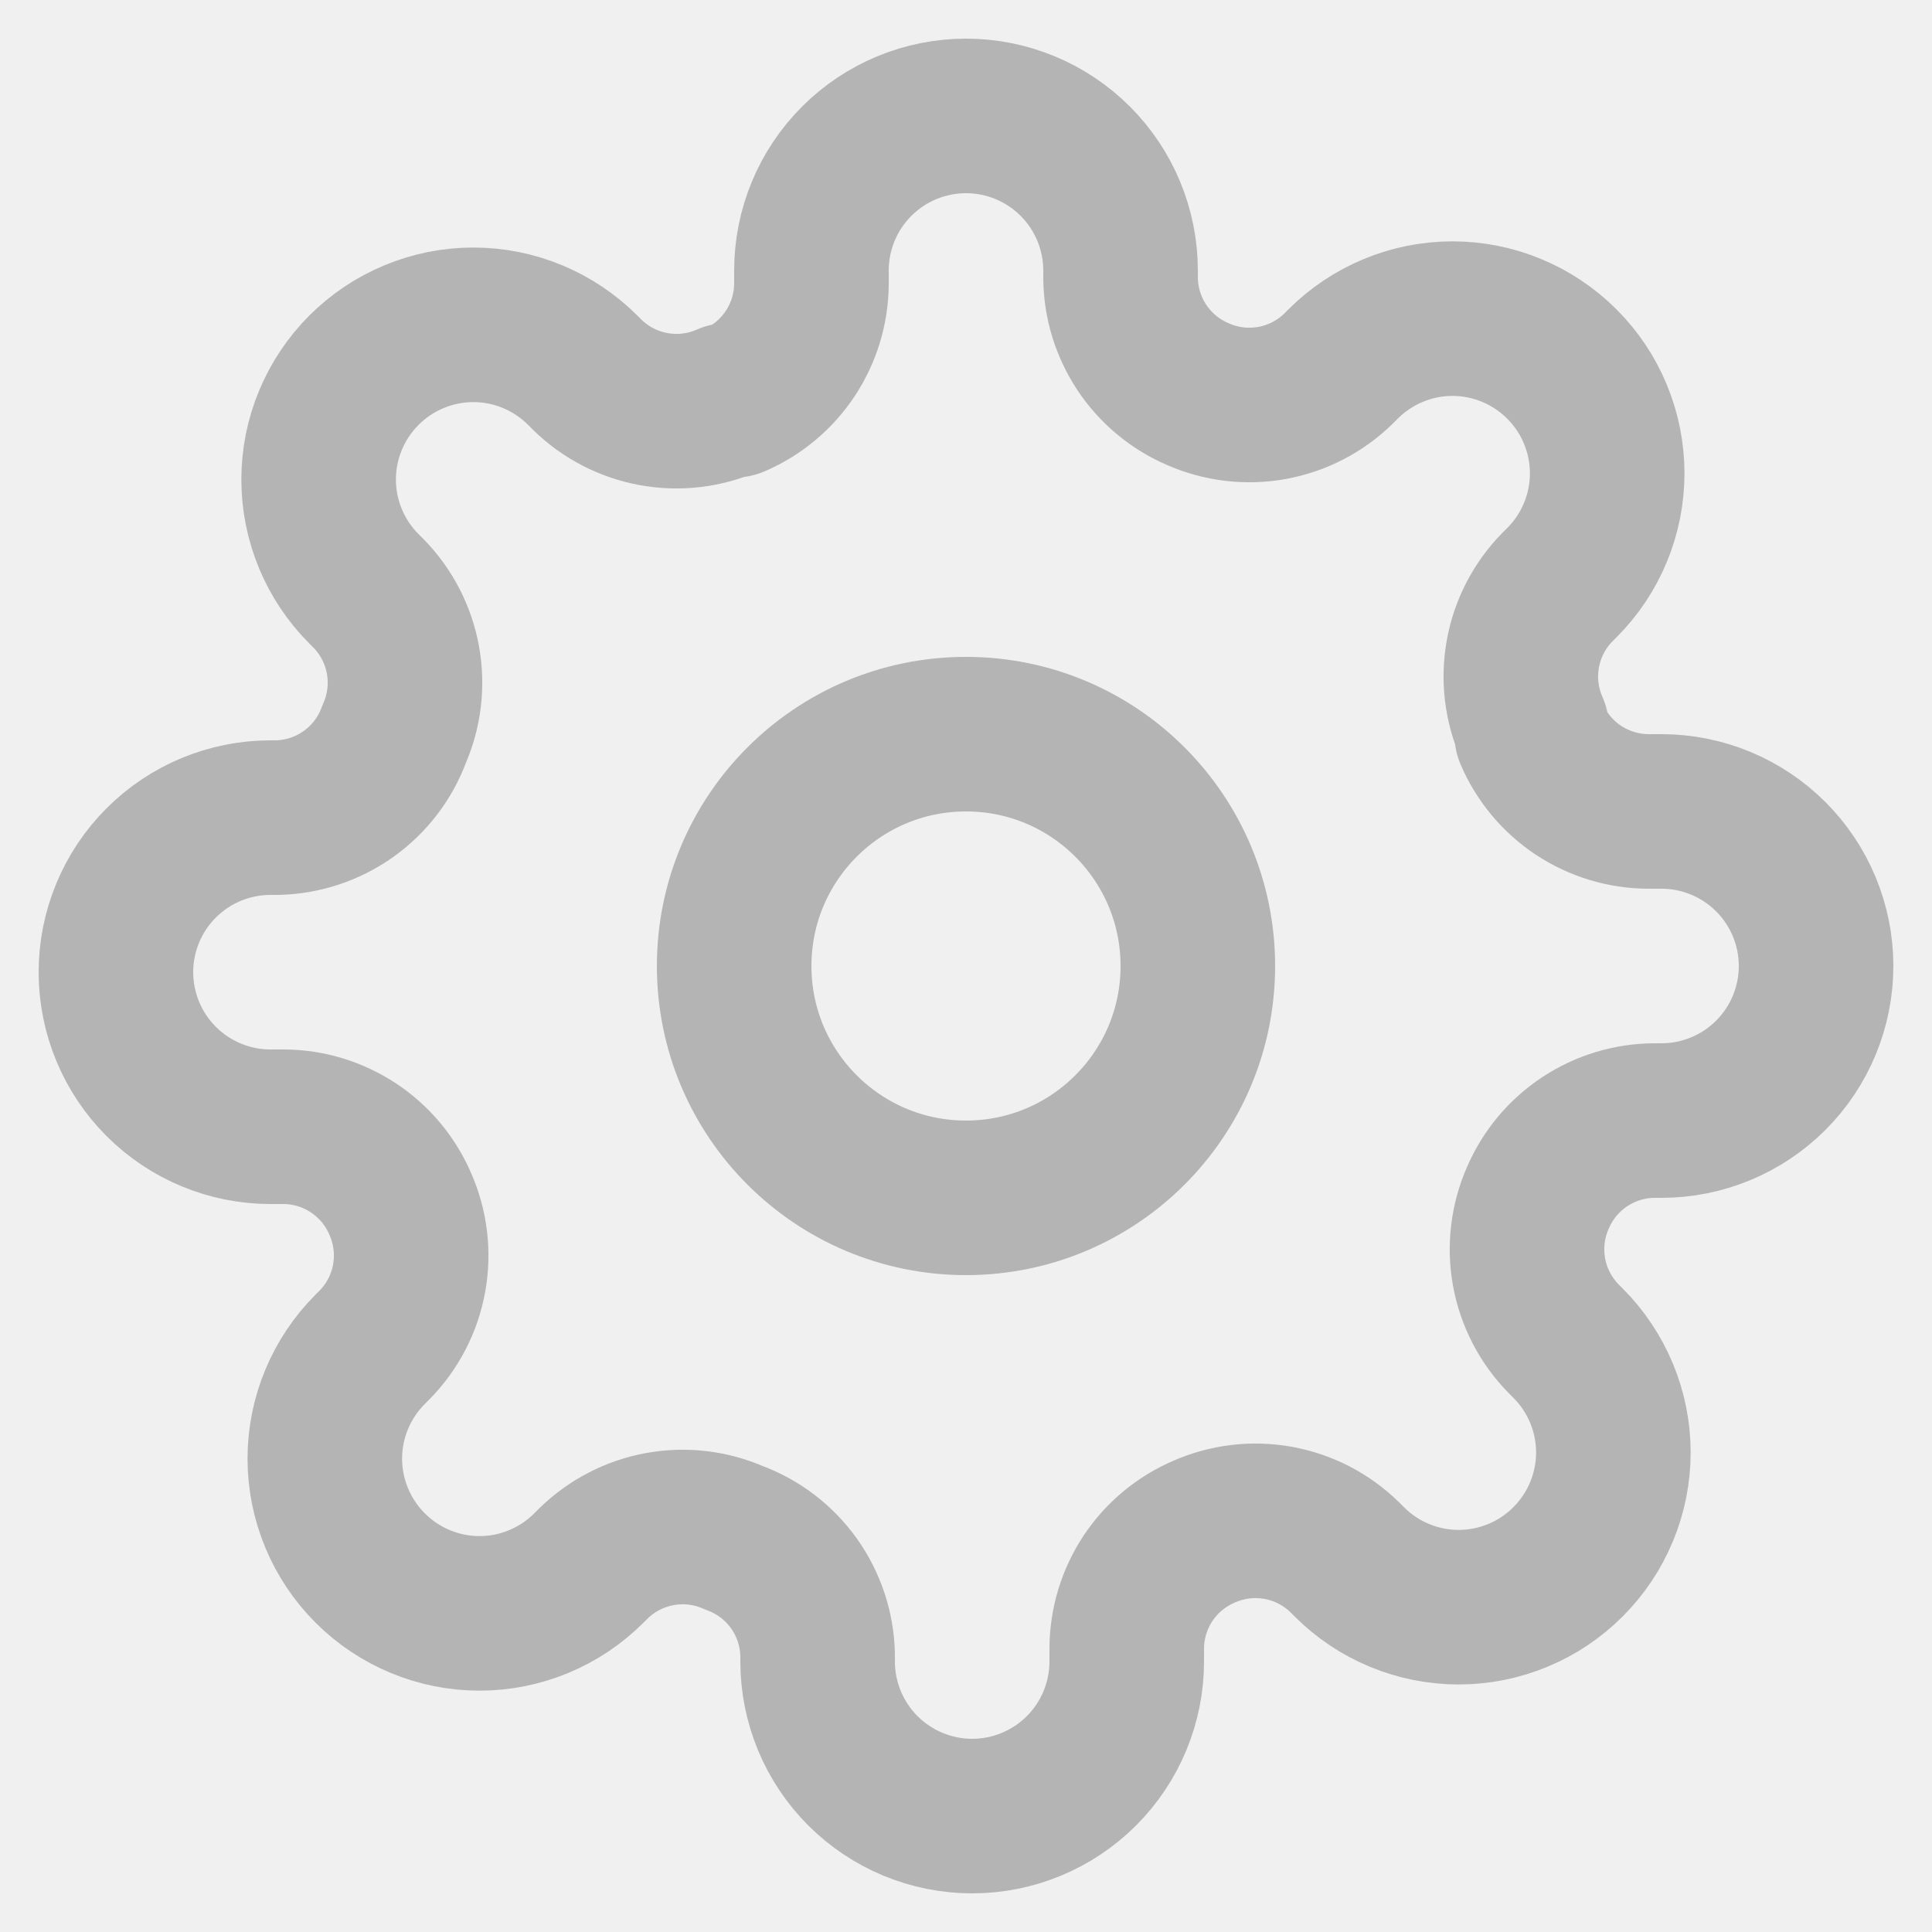
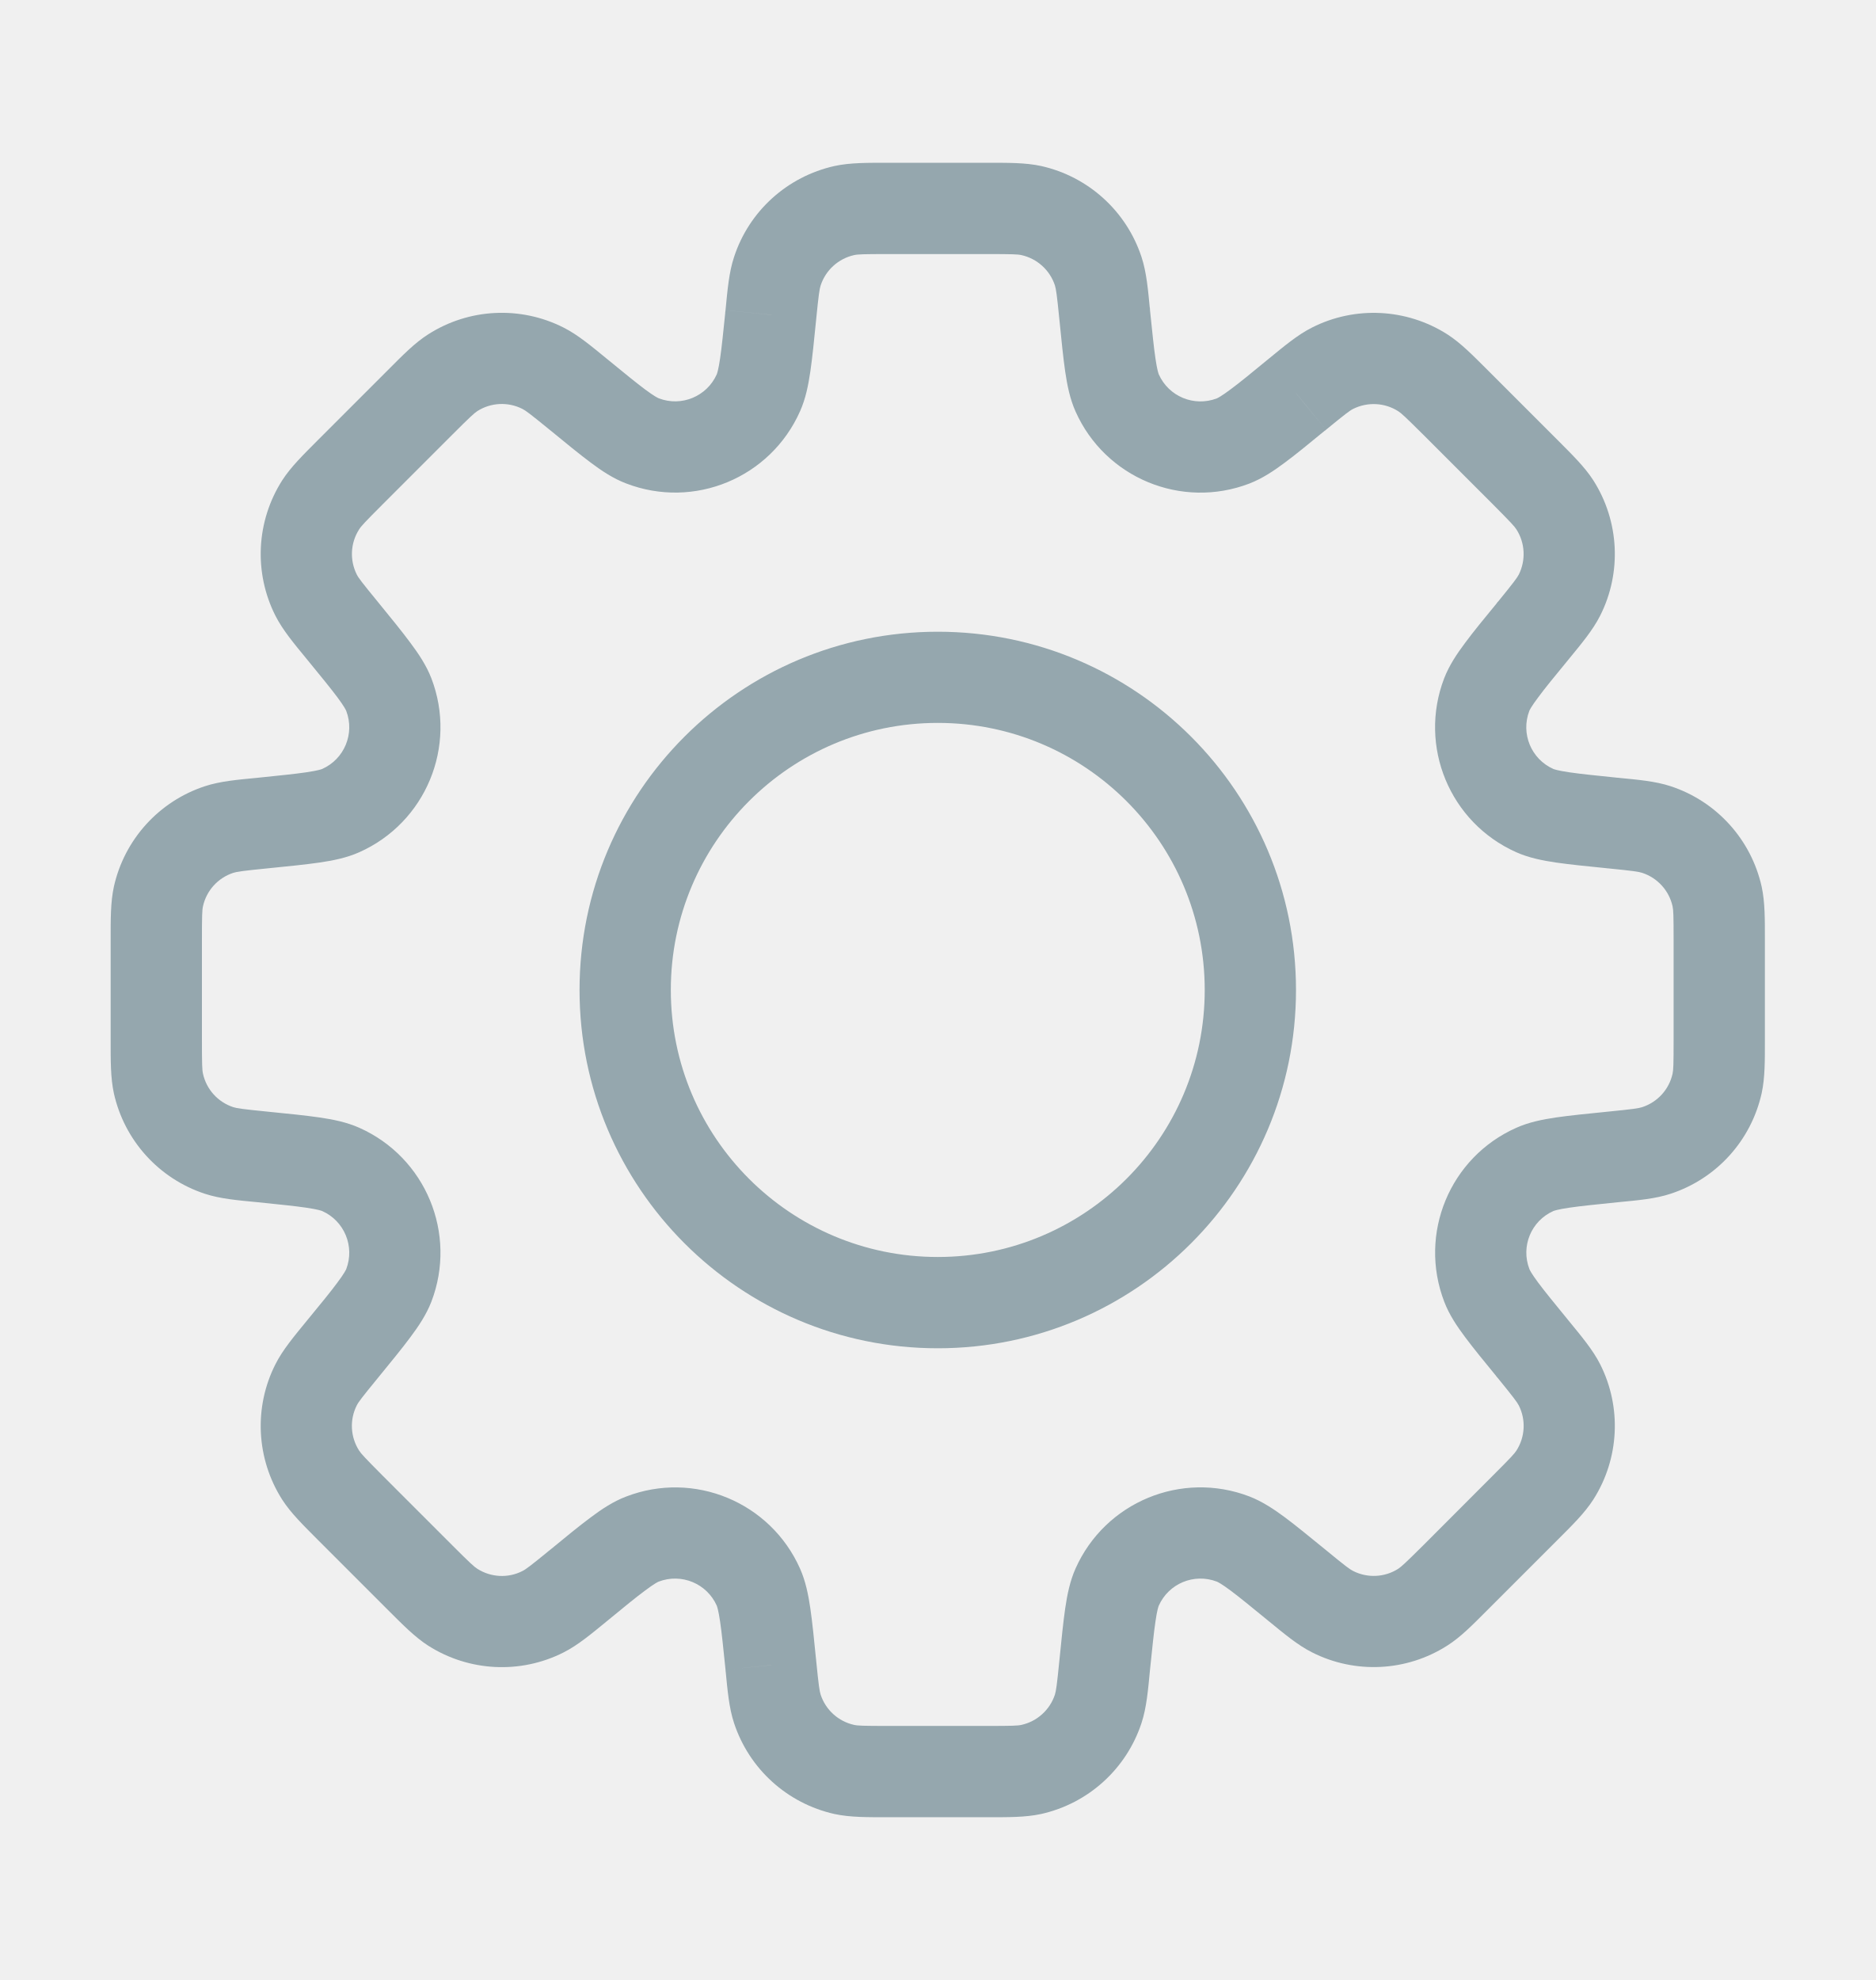
- <svg xmlns="http://www.w3.org/2000/svg" width="25" height="25" viewBox="0 0 25 25" fill="none">
-   <g clip-path="url(#clip0)">
-     <path d="M12.5 15.5C14.157 15.5 15.5 14.157 15.5 12.5C15.5 10.843 14.157 9.5 12.5 9.5C10.843 9.5 9.5 10.843 9.5 12.5C9.5 14.157 10.843 15.5 12.5 15.5Z" stroke="#B4B4B4" stroke-width="2" stroke-linecap="round" stroke-linejoin="round" />
-     <path d="M19.9 15.5C19.767 15.802 19.727 16.136 19.786 16.461C19.845 16.785 20 17.084 20.23 17.32L20.29 17.38C20.476 17.566 20.623 17.786 20.724 18.029C20.825 18.272 20.877 18.532 20.877 18.795C20.877 19.058 20.825 19.318 20.724 19.561C20.623 19.804 20.476 20.024 20.29 20.21C20.104 20.396 19.884 20.544 19.641 20.644C19.398 20.745 19.138 20.797 18.875 20.797C18.612 20.797 18.352 20.745 18.109 20.644C17.866 20.544 17.646 20.396 17.46 20.21L17.4 20.15C17.164 19.919 16.865 19.765 16.541 19.706C16.216 19.647 15.882 19.687 15.58 19.82C15.284 19.947 15.032 20.157 14.854 20.425C14.677 20.694 14.581 21.008 14.58 21.33V21.5C14.58 22.03 14.369 22.539 13.994 22.914C13.619 23.289 13.11 23.5 12.58 23.5C12.05 23.5 11.541 23.289 11.166 22.914C10.791 22.539 10.58 22.03 10.58 21.5V21.41C10.572 21.079 10.465 20.758 10.273 20.489C10.08 20.219 9.811 20.014 9.5 19.9C9.198 19.767 8.864 19.727 8.539 19.786C8.215 19.845 7.916 20 7.68 20.23L7.62 20.29C7.434 20.476 7.214 20.623 6.971 20.724C6.728 20.825 6.468 20.877 6.205 20.877C5.942 20.877 5.682 20.825 5.439 20.724C5.196 20.623 4.976 20.476 4.79 20.29C4.604 20.104 4.457 19.884 4.356 19.641C4.255 19.398 4.203 19.138 4.203 18.875C4.203 18.612 4.255 18.352 4.356 18.109C4.457 17.866 4.604 17.646 4.79 17.46L4.85 17.4C5.081 17.164 5.235 16.865 5.294 16.541C5.353 16.216 5.313 15.882 5.18 15.58C5.053 15.284 4.843 15.032 4.574 14.854C4.306 14.677 3.992 14.581 3.67 14.58H3.5C2.97 14.58 2.461 14.369 2.086 13.994C1.711 13.619 1.5 13.11 1.5 12.58C1.5 12.05 1.711 11.541 2.086 11.166C2.461 10.791 2.97 10.58 3.5 10.58H3.59C3.921 10.572 4.242 10.465 4.511 10.273C4.781 10.08 4.986 9.811 5.1 9.5C5.233 9.198 5.273 8.864 5.214 8.539C5.155 8.215 5.001 7.916 4.77 7.68L4.71 7.62C4.524 7.434 4.377 7.214 4.276 6.971C4.175 6.728 4.123 6.468 4.123 6.205C4.123 5.942 4.175 5.682 4.276 5.439C4.377 5.196 4.524 4.976 4.71 4.79C4.896 4.604 5.116 4.457 5.359 4.356C5.602 4.255 5.862 4.203 6.125 4.203C6.388 4.203 6.648 4.255 6.891 4.356C7.134 4.457 7.354 4.604 7.54 4.79L7.6 4.85C7.836 5.081 8.135 5.235 8.459 5.294C8.784 5.353 9.118 5.313 9.42 5.18H9.5C9.796 5.053 10.048 4.843 10.226 4.574C10.403 4.306 10.499 3.992 10.5 3.67V3.5C10.5 2.97 10.711 2.461 11.086 2.086C11.461 1.711 11.97 1.5 12.5 1.5C13.03 1.5 13.539 1.711 13.914 2.086C14.289 2.461 14.5 2.97 14.5 3.5V3.59C14.501 3.912 14.597 4.226 14.774 4.494C14.952 4.763 15.204 4.973 15.5 5.1C15.802 5.233 16.136 5.273 16.461 5.214C16.785 5.155 17.084 5.001 17.32 4.77L17.38 4.71C17.566 4.524 17.786 4.377 18.029 4.276C18.272 4.175 18.532 4.123 18.795 4.123C19.058 4.123 19.318 4.175 19.561 4.276C19.804 4.377 20.024 4.524 20.21 4.71C20.396 4.896 20.544 5.116 20.644 5.359C20.745 5.602 20.797 5.862 20.797 6.125C20.797 6.388 20.745 6.648 20.644 6.891C20.544 7.134 20.396 7.354 20.21 7.54L20.15 7.6C19.919 7.836 19.765 8.135 19.706 8.459C19.647 8.784 19.687 9.118 19.82 9.42V9.5C19.947 9.796 20.157 10.048 20.425 10.226C20.694 10.403 21.008 10.499 21.33 10.5H21.5C22.03 10.5 22.539 10.711 22.914 11.086C23.289 11.461 23.5 11.97 23.5 12.5C23.5 13.03 23.289 13.539 22.914 13.914C22.539 14.289 22.03 14.5 21.5 14.5H21.41C21.088 14.501 20.774 14.597 20.506 14.774C20.237 14.952 20.027 15.204 19.9 15.5V15.5Z" stroke="#B4B4B4" stroke-width="2" stroke-linecap="round" stroke-linejoin="round" />
-   </g>
-   <defs>
-     <clipPath id="clip0">
-       <rect width="24" height="24" fill="white" transform="translate(0.5 0.5)" />
-     </clipPath>
-   </defs>
+ <svg xmlns="http://www.w3.org/2000/svg" width="18" height="19" viewBox="0 0 18 19" fill="none">
+   <path d="M10.602 3.021L11.037 2.978L11.036 2.958L11.032 2.939L10.602 3.021ZM10.602 3.021L10.167 3.065L10.169 3.084L10.172 3.103L10.602 3.021ZM10.721 3.77L10.322 3.948L10.322 3.948L10.721 3.77ZM11.835 4.231L11.678 3.823L11.678 3.823L11.835 4.231ZM12.448 3.786L12.181 3.439L12.171 3.447L12.448 3.786ZM12.448 3.786L12.716 4.133L12.726 4.124L12.448 3.786ZM12.789 3.534L12.592 3.143L12.592 3.143L12.789 3.534ZM13.654 3.577L13.419 3.946L13.654 3.577ZM13.968 3.862L14.278 3.552L14.278 3.552L13.968 3.862ZM13.968 3.862L14.278 3.552V3.552L13.968 3.862ZM14.638 4.532L14.329 4.841L14.329 4.841L14.638 4.532ZM14.923 4.846L14.554 5.081V5.081L14.923 4.846ZM14.966 5.711L14.576 5.514L14.576 5.514L14.966 5.711ZM14.714 6.052L14.375 5.774L14.367 5.785L14.714 6.052ZM14.714 6.052L14.367 5.785L14.364 5.789L14.714 6.052ZM14.714 6.052L15.053 6.329L15.059 6.321L15.064 6.314L14.714 6.052ZM14.269 6.666L13.86 6.509V6.509L14.269 6.666ZM14.73 7.779L14.552 8.178L14.73 7.779ZM15.479 7.898L15.551 7.466L15.537 7.464L15.522 7.463L15.479 7.898ZM15.479 7.898L15.407 8.329L15.421 8.332L15.435 8.333L15.479 7.898ZM15.898 7.961L16.035 7.545L15.898 7.961ZM16.479 8.603L16.907 8.508L16.907 8.508L16.479 8.603ZM16.479 10.397L16.052 10.303V10.303L16.479 10.397ZM15.898 11.04L16.034 11.455H16.034L15.898 11.04ZM15.479 11.102L15.435 10.667L15.414 10.669L15.393 10.673L15.479 11.102ZM15.479 11.102L15.523 11.537L15.544 11.535L15.565 11.531L15.479 11.102ZM14.73 11.221L14.908 11.621L14.908 11.621L14.73 11.221ZM14.269 12.335L14.678 12.178L14.678 12.178L14.269 12.335ZM14.714 12.948L15.078 12.706L15.066 12.688L15.053 12.671L14.714 12.948ZM14.714 12.948L14.35 13.191L14.362 13.209L14.376 13.225L14.714 12.948ZM14.966 13.289L15.357 13.091L15.357 13.091L14.966 13.289ZM14.923 14.154L15.292 14.389L15.292 14.389L14.923 14.154ZM14.638 14.468L14.329 14.158V14.158L14.638 14.468ZM13.968 15.138L14.278 15.447V15.447L13.968 15.138ZM13.654 15.423L13.419 15.054L13.419 15.054L13.654 15.423ZM12.789 15.466L12.592 15.856L12.592 15.856L12.789 15.466ZM12.448 15.214L12.726 14.875L12.717 14.868L12.448 15.214ZM12.448 15.214L12.171 15.553L12.18 15.559L12.448 15.214ZM11.835 14.768L11.991 14.36L11.835 14.768ZM10.721 15.23L10.322 15.052L10.721 15.23ZM10.602 15.979L11.037 16.022V16.022L10.602 15.979ZM10.539 16.398L10.955 16.535V16.535L10.539 16.398ZM9.897 16.979L9.992 17.407L9.992 17.407L9.897 16.979ZM8.103 16.979L8.008 17.407H8.008L8.103 16.979ZM7.461 16.398L7.045 16.535L7.461 16.398ZM7.398 15.979L7.833 15.935L7.832 15.921L7.829 15.907L7.398 15.979ZM7.398 15.979L6.963 16.022L6.964 16.037L6.966 16.051L7.398 15.979ZM7.279 15.23L6.879 15.408L6.879 15.408L7.279 15.23ZM6.166 14.769L6.322 15.177L6.322 15.177L6.166 14.769ZM5.552 15.214L5.275 14.876L5.258 14.889L5.242 14.905L5.552 15.214ZM5.552 15.214L5.829 15.553L5.845 15.539L5.861 15.524L5.552 15.214ZM5.211 15.466L5.408 15.857L5.211 15.466ZM4.346 15.423L4.581 15.054L4.581 15.054L4.346 15.423ZM4.032 15.138L3.722 15.448L4.032 15.138ZM3.362 14.468L3.671 14.159H3.671L3.362 14.468ZM3.077 14.154L2.708 14.39H2.708L3.077 14.154ZM3.034 13.289L2.643 13.092L2.643 13.092L3.034 13.289ZM3.286 12.948L3.624 13.226L3.634 13.214L3.643 13.201L3.286 12.948ZM3.286 12.948L2.947 12.671L2.938 12.683L2.929 12.695L3.286 12.948ZM3.731 12.335L3.323 12.178L3.731 12.335ZM3.27 11.221L3.092 11.621H3.092L3.27 11.221ZM2.521 11.102L2.478 11.537H2.478L2.521 11.102ZM2.102 11.04L2.238 10.624H2.238L2.102 11.04ZM1.521 10.397L1.093 10.492H1.093L1.521 10.397ZM1.521 8.603L1.093 8.508L1.521 8.603ZM2.102 7.961L2.238 8.376L2.238 8.376L2.102 7.961ZM2.521 7.898L2.48 7.462L2.478 7.463L2.521 7.898ZM2.521 7.898L2.563 8.333L2.565 8.333L2.521 7.898ZM3.27 7.779L3.448 8.178L3.27 7.779ZM3.731 6.666L4.14 6.509L3.731 6.666ZM3.286 6.051L3.625 5.774L3.611 5.757L3.595 5.742L3.286 6.051ZM3.286 6.051L2.947 6.328L2.961 6.345L2.977 6.361L3.286 6.051ZM3.034 5.71L3.424 5.513L3.424 5.513L3.034 5.71ZM3.077 4.845L3.446 5.081L3.446 5.081L3.077 4.845ZM3.362 4.531L3.052 4.222L3.052 4.222L3.362 4.531ZM4.032 3.861L3.722 3.552L3.722 3.552L4.032 3.861ZM4.346 3.577L4.11 3.208L4.346 3.577ZM5.211 3.533L5.408 3.143L5.408 3.143L5.211 3.533ZM5.552 3.786L5.829 3.447L5.552 3.786ZM6.165 4.231L6.009 4.639L6.165 4.231ZM7.279 3.77L7.678 3.947V3.947L7.279 3.77ZM7.398 3.021L7.833 3.065L7.835 3.043V3.021H7.398ZM7.398 3.021L6.963 2.977L6.96 2.999V3.021H7.398ZM7.461 2.602L7.045 2.466L7.045 2.466L7.461 2.602ZM8.103 2.021L8.009 1.593V1.593L8.103 2.021ZM9.897 2.021L9.992 1.593V1.593L9.897 2.021ZM10.539 2.602L10.955 2.465L10.955 2.465L10.539 2.602ZM11.032 2.939L11.032 2.939L10.172 3.103L10.172 3.103L11.032 2.939ZM11.121 3.592C11.118 3.584 11.105 3.549 11.089 3.439C11.073 3.332 11.059 3.189 11.037 2.978L10.167 3.065C10.187 3.267 10.204 3.434 10.223 3.566C10.242 3.695 10.268 3.827 10.322 3.948L11.121 3.592ZM11.678 3.823C11.46 3.906 11.216 3.805 11.121 3.592L10.322 3.948C10.606 4.586 11.339 4.89 11.991 4.64L11.678 3.823ZM12.171 3.447C12.007 3.582 11.896 3.673 11.809 3.737C11.72 3.804 11.685 3.82 11.678 3.823L11.991 4.64C12.115 4.592 12.227 4.517 12.331 4.439C12.438 4.36 12.568 4.253 12.725 4.124L12.171 3.447ZM12.181 3.439L12.181 3.439L12.716 4.132L12.716 4.132L12.181 3.439ZM12.592 3.143C12.453 3.213 12.324 3.322 12.171 3.447L12.726 4.124C12.913 3.971 12.954 3.94 12.986 3.924L12.592 3.143ZM13.89 3.208C13.499 2.959 13.005 2.934 12.592 3.143L12.986 3.924C13.124 3.855 13.289 3.863 13.419 3.946L13.89 3.208ZM14.278 3.552C14.138 3.413 14.021 3.292 13.89 3.208L13.419 3.946C13.449 3.965 13.487 4 13.659 4.171L14.278 3.552ZM14.278 3.552L14.278 3.552L13.659 4.171L13.659 4.171L14.278 3.552ZM14.948 4.222L14.278 3.552L13.659 4.171L14.329 4.841L14.948 4.222ZM15.292 4.61C15.208 4.479 15.087 4.362 14.948 4.222L14.329 4.841C14.5 5.013 14.535 5.051 14.554 5.081L15.292 4.61ZM15.357 5.908C15.566 5.495 15.541 5.001 15.292 4.61L14.554 5.081C14.637 5.211 14.645 5.376 14.576 5.514L15.357 5.908ZM15.053 6.329C15.178 6.176 15.287 6.047 15.357 5.908L14.576 5.514C14.559 5.546 14.529 5.587 14.376 5.775L15.053 6.329ZM15.061 6.318L15.061 6.318L14.367 5.785L14.367 5.785L15.061 6.318ZM15.064 6.314L15.064 6.314L14.364 5.789L14.364 5.789L15.064 6.314ZM14.677 6.822C14.68 6.814 14.696 6.78 14.763 6.691C14.827 6.604 14.918 6.493 15.053 6.329L14.376 5.775C14.247 5.932 14.14 6.062 14.061 6.169C13.983 6.273 13.908 6.385 13.86 6.509L14.677 6.822ZM14.908 7.379C14.695 7.284 14.594 7.04 14.677 6.822L13.86 6.509C13.61 7.161 13.914 7.894 14.552 8.178L14.908 7.379ZM15.522 7.463C15.311 7.441 15.168 7.427 15.061 7.411C14.951 7.395 14.916 7.382 14.908 7.379L14.552 8.178C14.673 8.232 14.805 8.258 14.934 8.277C15.066 8.296 15.233 8.313 15.435 8.333L15.522 7.463ZM15.551 7.466L15.551 7.466L15.407 8.329L15.407 8.329L15.551 7.466ZM16.035 7.545C15.887 7.496 15.719 7.482 15.522 7.463L15.435 8.333C15.677 8.357 15.727 8.365 15.761 8.376L16.035 7.545ZM16.907 8.508C16.806 8.056 16.475 7.69 16.035 7.545L15.761 8.376C15.908 8.424 16.019 8.547 16.052 8.697L16.907 8.508ZM16.938 9.026C16.938 8.829 16.94 8.66 16.907 8.508L16.052 8.697C16.06 8.732 16.062 8.784 16.062 9.026H16.938ZM16.938 9.974V9.026H16.062V9.974H16.938ZM16.907 10.491C16.94 10.34 16.938 10.171 16.938 9.974H16.062C16.062 10.216 16.06 10.268 16.052 10.303L16.907 10.491ZM16.034 11.455C16.475 11.31 16.806 10.944 16.907 10.491L16.052 10.303C16.019 10.454 15.908 10.576 15.761 10.624L16.034 11.455ZM15.523 11.537C15.719 11.518 15.887 11.504 16.034 11.455L15.761 10.624C15.727 10.635 15.677 10.643 15.435 10.667L15.523 11.537ZM15.565 11.531L15.565 11.531L15.393 10.673L15.393 10.673L15.565 11.531ZM14.908 11.621C14.916 11.618 14.951 11.605 15.061 11.589C15.168 11.573 15.312 11.559 15.523 11.537L15.435 10.667C15.233 10.687 15.066 10.704 14.934 10.723C14.806 10.742 14.673 10.768 14.553 10.822L14.908 11.621ZM14.678 12.178C14.594 11.96 14.695 11.716 14.908 11.621L14.553 10.822C13.914 11.105 13.61 11.839 13.861 12.492L14.678 12.178ZM15.053 12.671C14.919 12.507 14.828 12.396 14.763 12.309C14.697 12.22 14.681 12.186 14.678 12.178L13.861 12.492C13.908 12.615 13.983 12.727 14.061 12.831C14.141 12.938 14.247 13.068 14.376 13.225L15.053 12.671ZM15.078 12.706L15.078 12.706L14.35 13.191L14.35 13.191L15.078 12.706ZM15.357 13.091C15.287 12.953 15.178 12.824 15.053 12.671L14.376 13.225C14.529 13.413 14.559 13.454 14.576 13.486L15.357 13.091ZM15.292 14.389C15.541 13.998 15.566 13.505 15.357 13.091L14.576 13.486C14.646 13.624 14.637 13.789 14.554 13.919L15.292 14.389ZM14.948 14.777C15.087 14.638 15.208 14.52 15.292 14.389L14.554 13.919C14.535 13.949 14.5 13.987 14.329 14.158L14.948 14.777ZM14.278 15.447L14.948 14.777L14.329 14.158L13.659 14.829L14.278 15.447ZM13.89 15.791C14.021 15.708 14.138 15.587 14.278 15.447L13.659 14.829C13.487 15 13.449 15.034 13.419 15.054L13.89 15.791ZM12.592 15.856C13.005 16.065 13.499 16.041 13.89 15.791L13.419 15.054C13.289 15.137 13.124 15.145 12.986 15.075L12.592 15.856ZM12.171 15.552C12.324 15.677 12.453 15.786 12.592 15.856L12.986 15.075C12.954 15.059 12.913 15.029 12.726 14.875L12.171 15.552ZM12.18 15.559L12.18 15.559L12.717 14.868L12.717 14.868L12.18 15.559ZM11.678 15.177C11.686 15.18 11.72 15.196 11.809 15.262C11.896 15.327 12.007 15.418 12.171 15.552L12.726 14.875C12.568 14.746 12.438 14.64 12.331 14.56C12.227 14.483 12.115 14.408 11.991 14.36L11.678 15.177ZM11.121 15.408C11.216 15.195 11.46 15.094 11.678 15.177L11.991 14.36C11.339 14.11 10.606 14.414 10.322 15.052L11.121 15.408ZM11.037 16.022C11.059 15.811 11.073 15.668 11.089 15.561C11.105 15.45 11.118 15.415 11.121 15.408L10.322 15.052C10.268 15.173 10.242 15.305 10.223 15.434C10.204 15.566 10.187 15.733 10.167 15.935L11.037 16.022ZM10.955 16.535C11.004 16.387 11.018 16.219 11.037 16.022L10.167 15.935C10.143 16.177 10.135 16.227 10.124 16.262L10.955 16.535ZM9.992 17.407C10.444 17.306 10.81 16.975 10.955 16.535L10.124 16.262C10.076 16.408 9.953 16.519 9.803 16.552L9.992 17.407ZM9.474 17.438C9.671 17.438 9.84 17.44 9.992 17.407L9.803 16.552C9.768 16.56 9.716 16.562 9.474 16.562V17.438ZM8.526 17.438H9.474V16.562H8.526V17.438ZM8.008 17.407C8.16 17.44 8.329 17.438 8.526 17.438V16.562C8.284 16.562 8.232 16.56 8.197 16.552L8.008 17.407ZM7.045 16.535C7.19 16.975 7.556 17.306 8.008 17.407L8.197 16.552C8.046 16.519 7.924 16.408 7.876 16.262L7.045 16.535ZM6.963 16.023C6.982 16.219 6.996 16.387 7.045 16.535L7.876 16.262C7.865 16.227 7.857 16.177 7.833 15.935L6.963 16.023ZM6.966 16.051L6.966 16.051L7.829 15.907L7.829 15.907L6.966 16.051ZM6.879 15.408C6.882 15.416 6.895 15.451 6.911 15.561C6.927 15.668 6.941 15.811 6.963 16.022L7.833 15.935C7.813 15.733 7.796 15.566 7.777 15.434C7.758 15.305 7.732 15.173 7.678 15.052L6.879 15.408ZM6.322 15.177C6.54 15.094 6.784 15.195 6.879 15.408L7.678 15.052C7.394 14.414 6.661 14.11 6.009 14.361L6.322 15.177ZM5.829 15.553C5.993 15.418 6.104 15.327 6.191 15.263C6.28 15.196 6.314 15.18 6.322 15.177L6.009 14.361C5.885 14.408 5.773 14.483 5.669 14.561C5.562 14.64 5.432 14.747 5.275 14.876L5.829 15.553ZM5.861 15.524L5.861 15.524L5.242 14.905L5.242 14.905L5.861 15.524ZM5.408 15.857C5.547 15.787 5.676 15.678 5.829 15.553L5.275 14.876C5.087 15.029 5.046 15.06 5.013 15.076L5.408 15.857ZM4.11 15.792C4.501 16.041 4.995 16.066 5.408 15.857L5.013 15.076C4.876 15.146 4.711 15.137 4.581 15.054L4.11 15.792ZM3.722 15.448C3.862 15.587 3.979 15.708 4.11 15.792L4.581 15.054C4.551 15.035 4.513 15.001 4.341 14.829L3.722 15.448ZM3.052 14.778L3.722 15.448L4.341 14.829L3.671 14.159L3.052 14.778ZM2.708 14.39C2.792 14.521 2.913 14.638 3.052 14.778L3.671 14.159C3.5 13.987 3.465 13.949 3.446 13.919L2.708 14.39ZM2.643 13.092C2.434 13.505 2.459 13.999 2.708 14.39L3.446 13.919C3.363 13.789 3.354 13.624 3.424 13.486L2.643 13.092ZM2.947 12.671C2.822 12.824 2.713 12.953 2.643 13.092L3.424 13.486C3.44 13.454 3.471 13.413 3.624 13.226L2.947 12.671ZM2.929 12.695L2.929 12.695L3.643 13.201L3.643 13.201L2.929 12.695ZM3.323 12.178C3.32 12.185 3.304 12.22 3.237 12.309C3.173 12.396 3.082 12.507 2.947 12.671L3.624 13.226C3.753 13.068 3.86 12.938 3.939 12.831C4.017 12.727 4.092 12.615 4.14 12.491L3.323 12.178ZM3.092 11.621C3.305 11.716 3.406 11.96 3.323 12.178L4.14 12.491C4.39 11.839 4.086 11.106 3.448 10.822L3.092 11.621ZM2.478 11.537C2.689 11.559 2.832 11.573 2.939 11.589C3.049 11.605 3.084 11.618 3.092 11.621L3.448 10.822C3.327 10.768 3.195 10.742 3.066 10.723C2.934 10.704 2.767 10.687 2.565 10.667L2.478 11.537ZM1.965 11.455C2.113 11.504 2.281 11.518 2.478 11.537L2.565 10.667C2.323 10.643 2.273 10.635 2.238 10.624L1.965 11.455ZM1.093 10.492C1.194 10.944 1.525 11.31 1.965 11.455L2.238 10.624C2.092 10.576 1.981 10.454 1.948 10.303L1.093 10.492ZM1.062 9.974C1.062 10.171 1.06 10.34 1.093 10.492L1.948 10.303C1.94 10.268 1.938 10.216 1.938 9.974H1.062ZM1.062 9.026V9.974H1.938V9.026H1.062ZM1.093 8.508C1.06 8.66 1.062 8.829 1.062 9.026H1.938C1.938 8.784 1.94 8.732 1.948 8.697L1.093 8.508ZM1.965 7.545C1.525 7.69 1.194 8.056 1.093 8.508L1.948 8.697C1.981 8.546 2.092 8.424 2.238 8.376L1.965 7.545ZM2.478 7.463C2.281 7.482 2.113 7.496 1.965 7.545L2.238 8.376C2.273 8.365 2.323 8.357 2.565 8.333L2.478 7.463ZM2.48 7.462L2.48 7.462L2.563 8.333L2.563 8.333L2.48 7.462ZM3.092 7.379C3.085 7.382 3.049 7.395 2.939 7.411C2.832 7.427 2.689 7.441 2.478 7.463L2.565 8.333C2.767 8.313 2.934 8.296 3.066 8.277C3.195 8.258 3.327 8.232 3.448 8.178L3.092 7.379ZM3.323 6.822C3.406 7.04 3.305 7.284 3.092 7.379L3.448 8.178C4.086 7.894 4.39 7.161 4.14 6.509L3.323 6.822ZM2.947 6.328C3.082 6.493 3.173 6.604 3.238 6.691C3.304 6.78 3.32 6.814 3.323 6.822L4.14 6.509C4.092 6.385 4.017 6.273 3.939 6.169C3.86 6.062 3.754 5.932 3.625 5.774L2.947 6.328ZM2.977 6.361L2.977 6.361L3.595 5.742L3.595 5.742L2.977 6.361ZM2.643 5.908C2.713 6.046 2.822 6.176 2.947 6.328L3.625 5.774C3.471 5.586 3.44 5.545 3.424 5.513L2.643 5.908ZM2.708 4.61C2.459 5.001 2.434 5.494 2.643 5.908L3.424 5.513C3.355 5.375 3.363 5.211 3.446 5.081L2.708 4.61ZM3.052 4.222C2.913 4.362 2.792 4.479 2.708 4.61L3.446 5.081C3.465 5.05 3.5 5.012 3.671 4.841L3.052 4.222ZM3.052 4.222L3.052 4.222L3.671 4.841L3.671 4.841L3.052 4.222ZM3.722 3.552L3.052 4.222L3.671 4.841L4.341 4.171L3.722 3.552ZM4.11 3.208C3.979 3.291 3.862 3.412 3.722 3.552L4.341 4.171C4.513 3.999 4.551 3.965 4.581 3.945L4.11 3.208ZM5.408 3.143C4.995 2.934 4.501 2.958 4.11 3.208L4.581 3.945C4.711 3.862 4.876 3.854 5.014 3.924L5.408 3.143ZM5.829 3.447C5.676 3.322 5.547 3.213 5.408 3.143L5.014 3.924C5.046 3.94 5.087 3.971 5.275 4.124L5.829 3.447ZM6.322 3.822C6.314 3.819 6.28 3.803 6.191 3.737C6.104 3.672 5.993 3.581 5.829 3.447L5.275 4.124C5.432 4.253 5.562 4.359 5.669 4.439C5.773 4.517 5.885 4.592 6.009 4.639L6.322 3.822ZM6.879 3.592C6.784 3.804 6.54 3.906 6.322 3.822L6.009 4.639C6.661 4.89 7.394 4.586 7.678 3.947L6.879 3.592ZM6.963 2.977C6.941 3.188 6.927 3.332 6.911 3.439C6.895 3.549 6.882 3.584 6.879 3.592L7.678 3.947C7.732 3.827 7.758 3.694 7.777 3.565C7.796 3.434 7.813 3.267 7.833 3.065L6.963 2.977ZM6.96 3.021V3.021H7.835V3.021H6.96ZM7.045 2.466C6.996 2.613 6.982 2.781 6.963 2.977L7.833 3.064C7.857 2.823 7.865 2.773 7.876 2.739L7.045 2.466ZM8.009 1.593C7.556 1.694 7.189 2.025 7.045 2.466L7.876 2.739C7.924 2.592 8.047 2.481 8.197 2.448L8.009 1.593ZM8.526 1.562C8.329 1.562 8.16 1.56 8.009 1.593L8.197 2.448C8.232 2.44 8.284 2.438 8.526 2.438V1.562ZM9.474 1.562H8.526V2.438H9.474V1.562ZM9.992 1.593C9.84 1.56 9.671 1.562 9.474 1.562V2.438C9.716 2.438 9.768 2.44 9.803 2.448L9.992 1.593ZM10.955 2.465C10.81 2.025 10.444 1.694 9.992 1.593L9.803 2.448C9.953 2.481 10.076 2.592 10.124 2.738L10.955 2.465ZM11.037 2.978C11.018 2.781 11.004 2.613 10.955 2.465L10.124 2.738C10.135 2.773 10.143 2.823 10.167 3.065L11.037 2.978ZM11.562 9.5C11.562 10.915 10.415 12.062 9 12.062V12.938C10.899 12.938 12.438 11.398 12.438 9.5H11.562ZM9 6.937C10.415 6.937 11.562 8.085 11.562 9.5H12.438C12.438 7.601 10.899 6.062 9 6.062V6.937ZM6.438 9.5C6.438 8.085 7.585 6.937 9 6.937V6.062C7.102 6.062 5.562 7.601 5.562 9.5H6.438ZM9 12.062C7.585 12.062 6.438 10.915 6.438 9.5H5.562C5.562 11.398 7.102 12.938 9 12.938V12.062Z" fill="#95A7AE" />
</svg>
